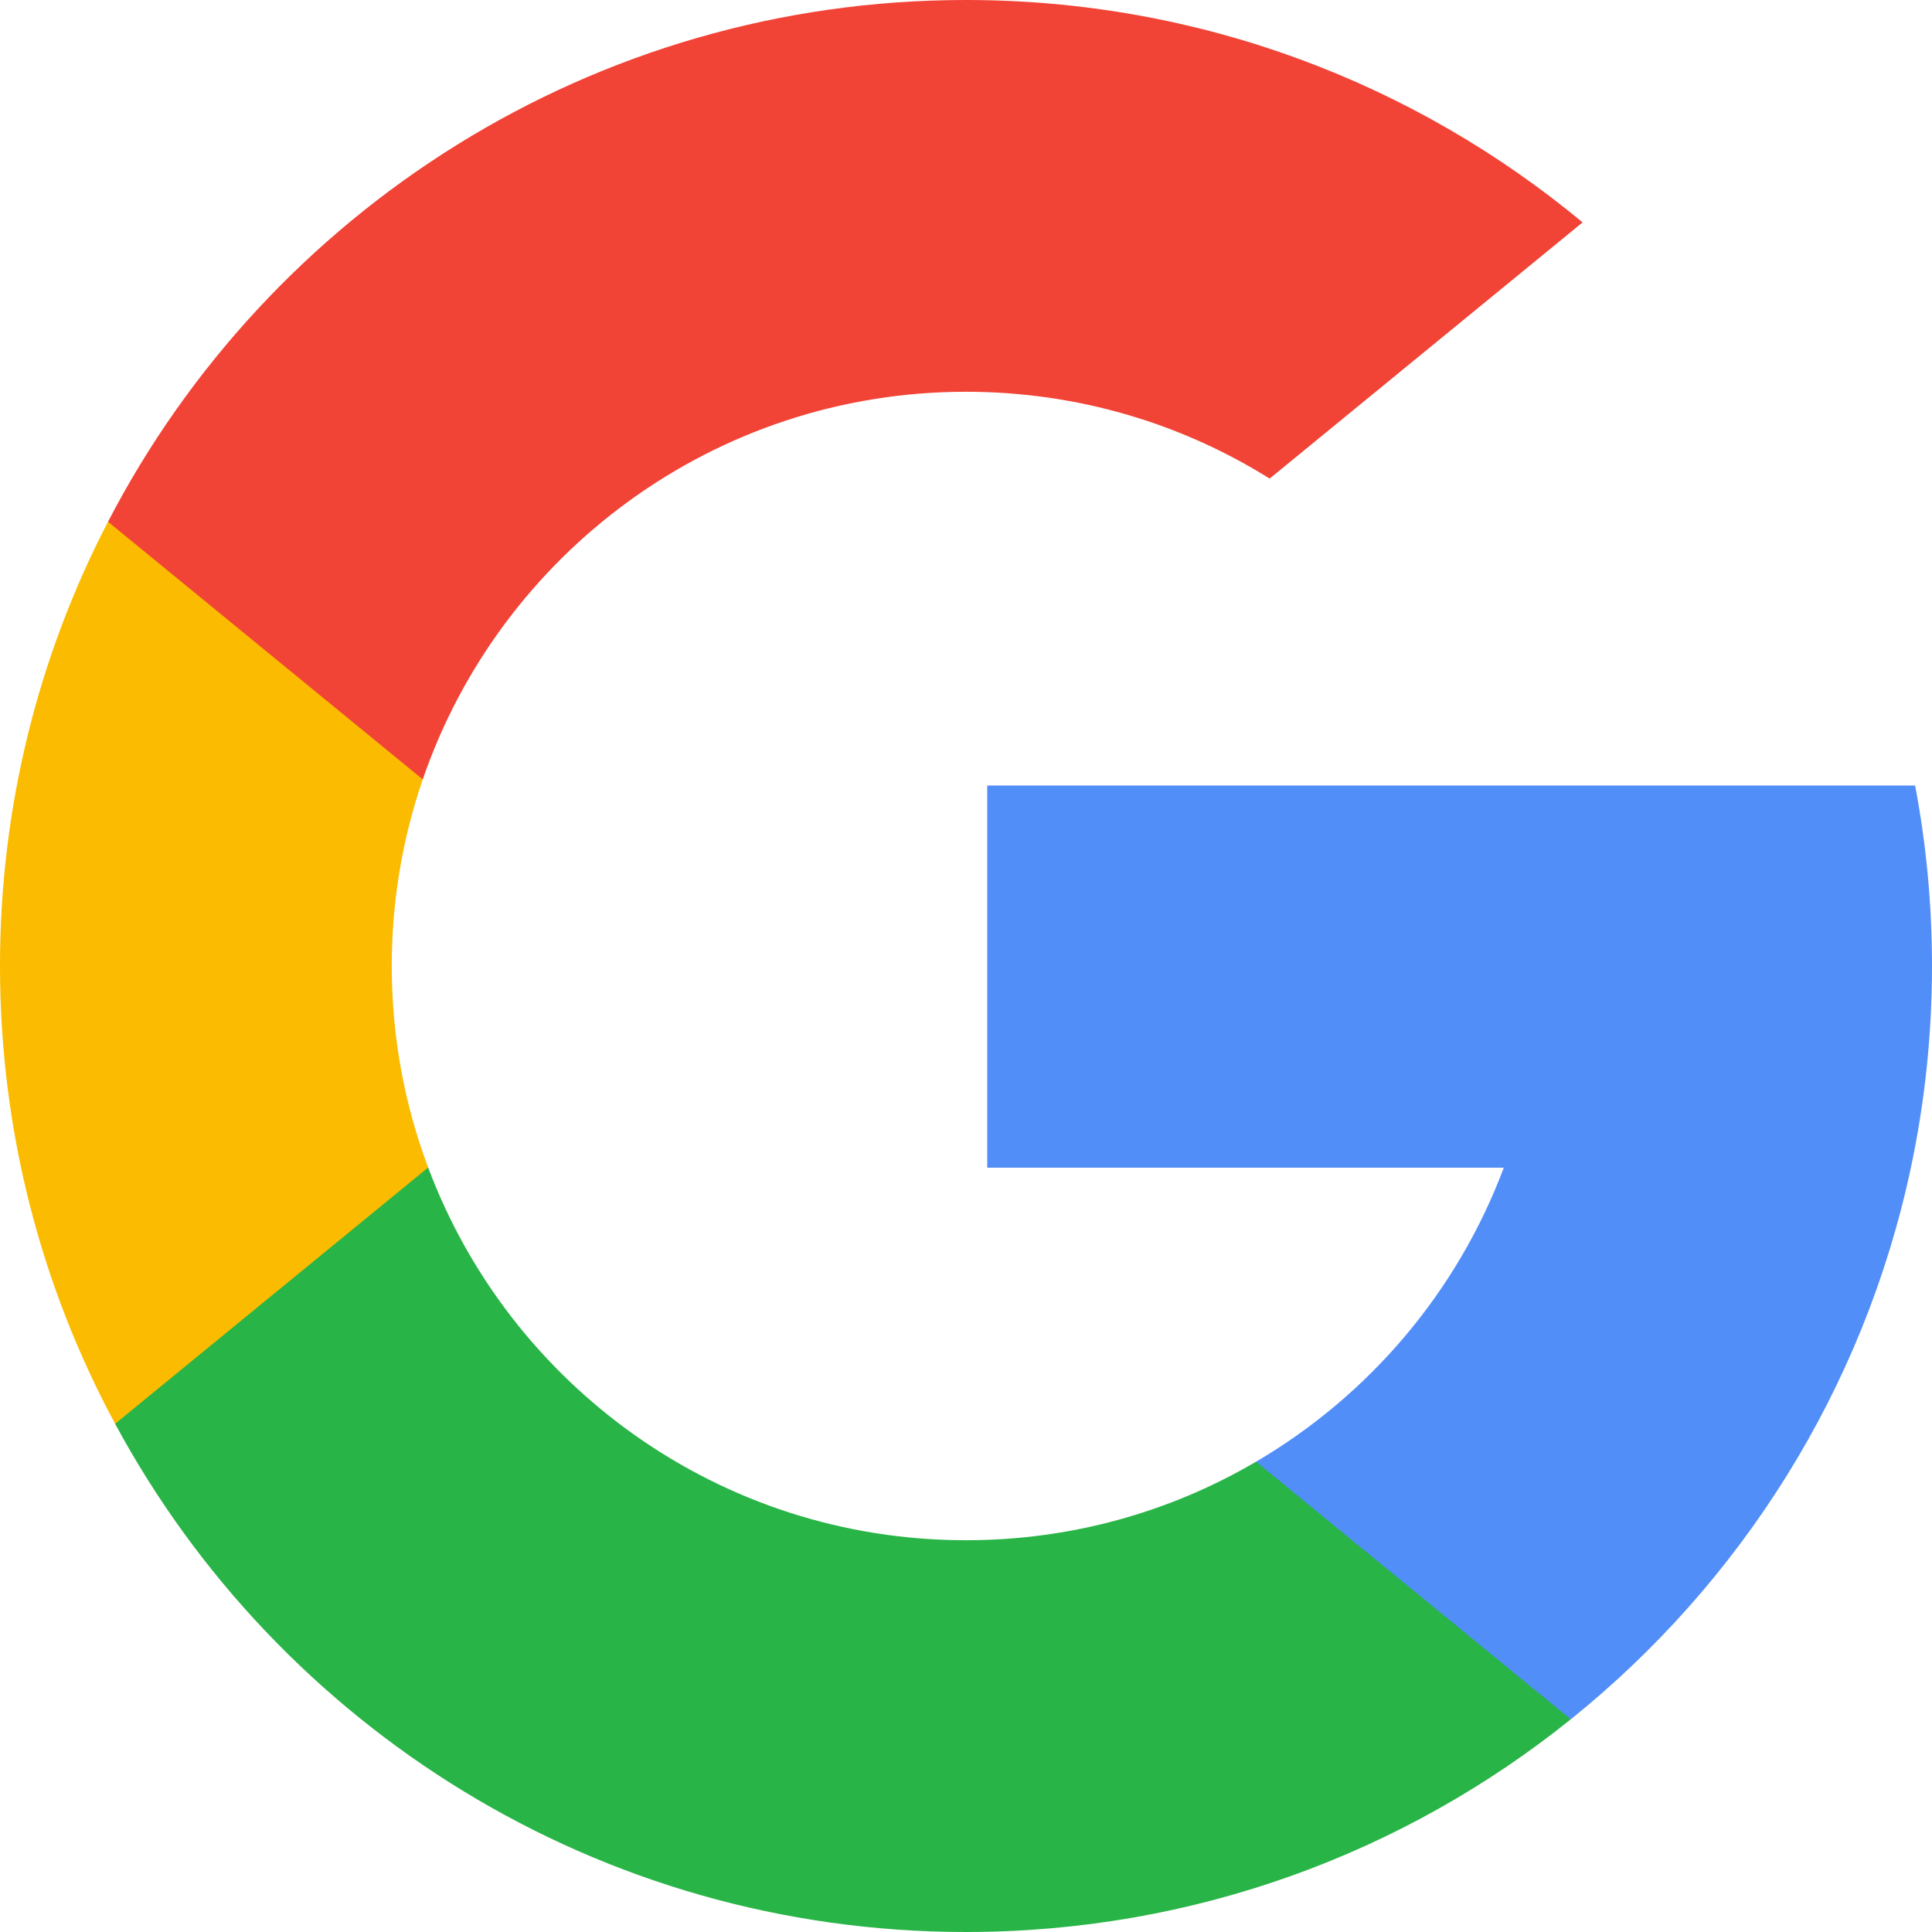
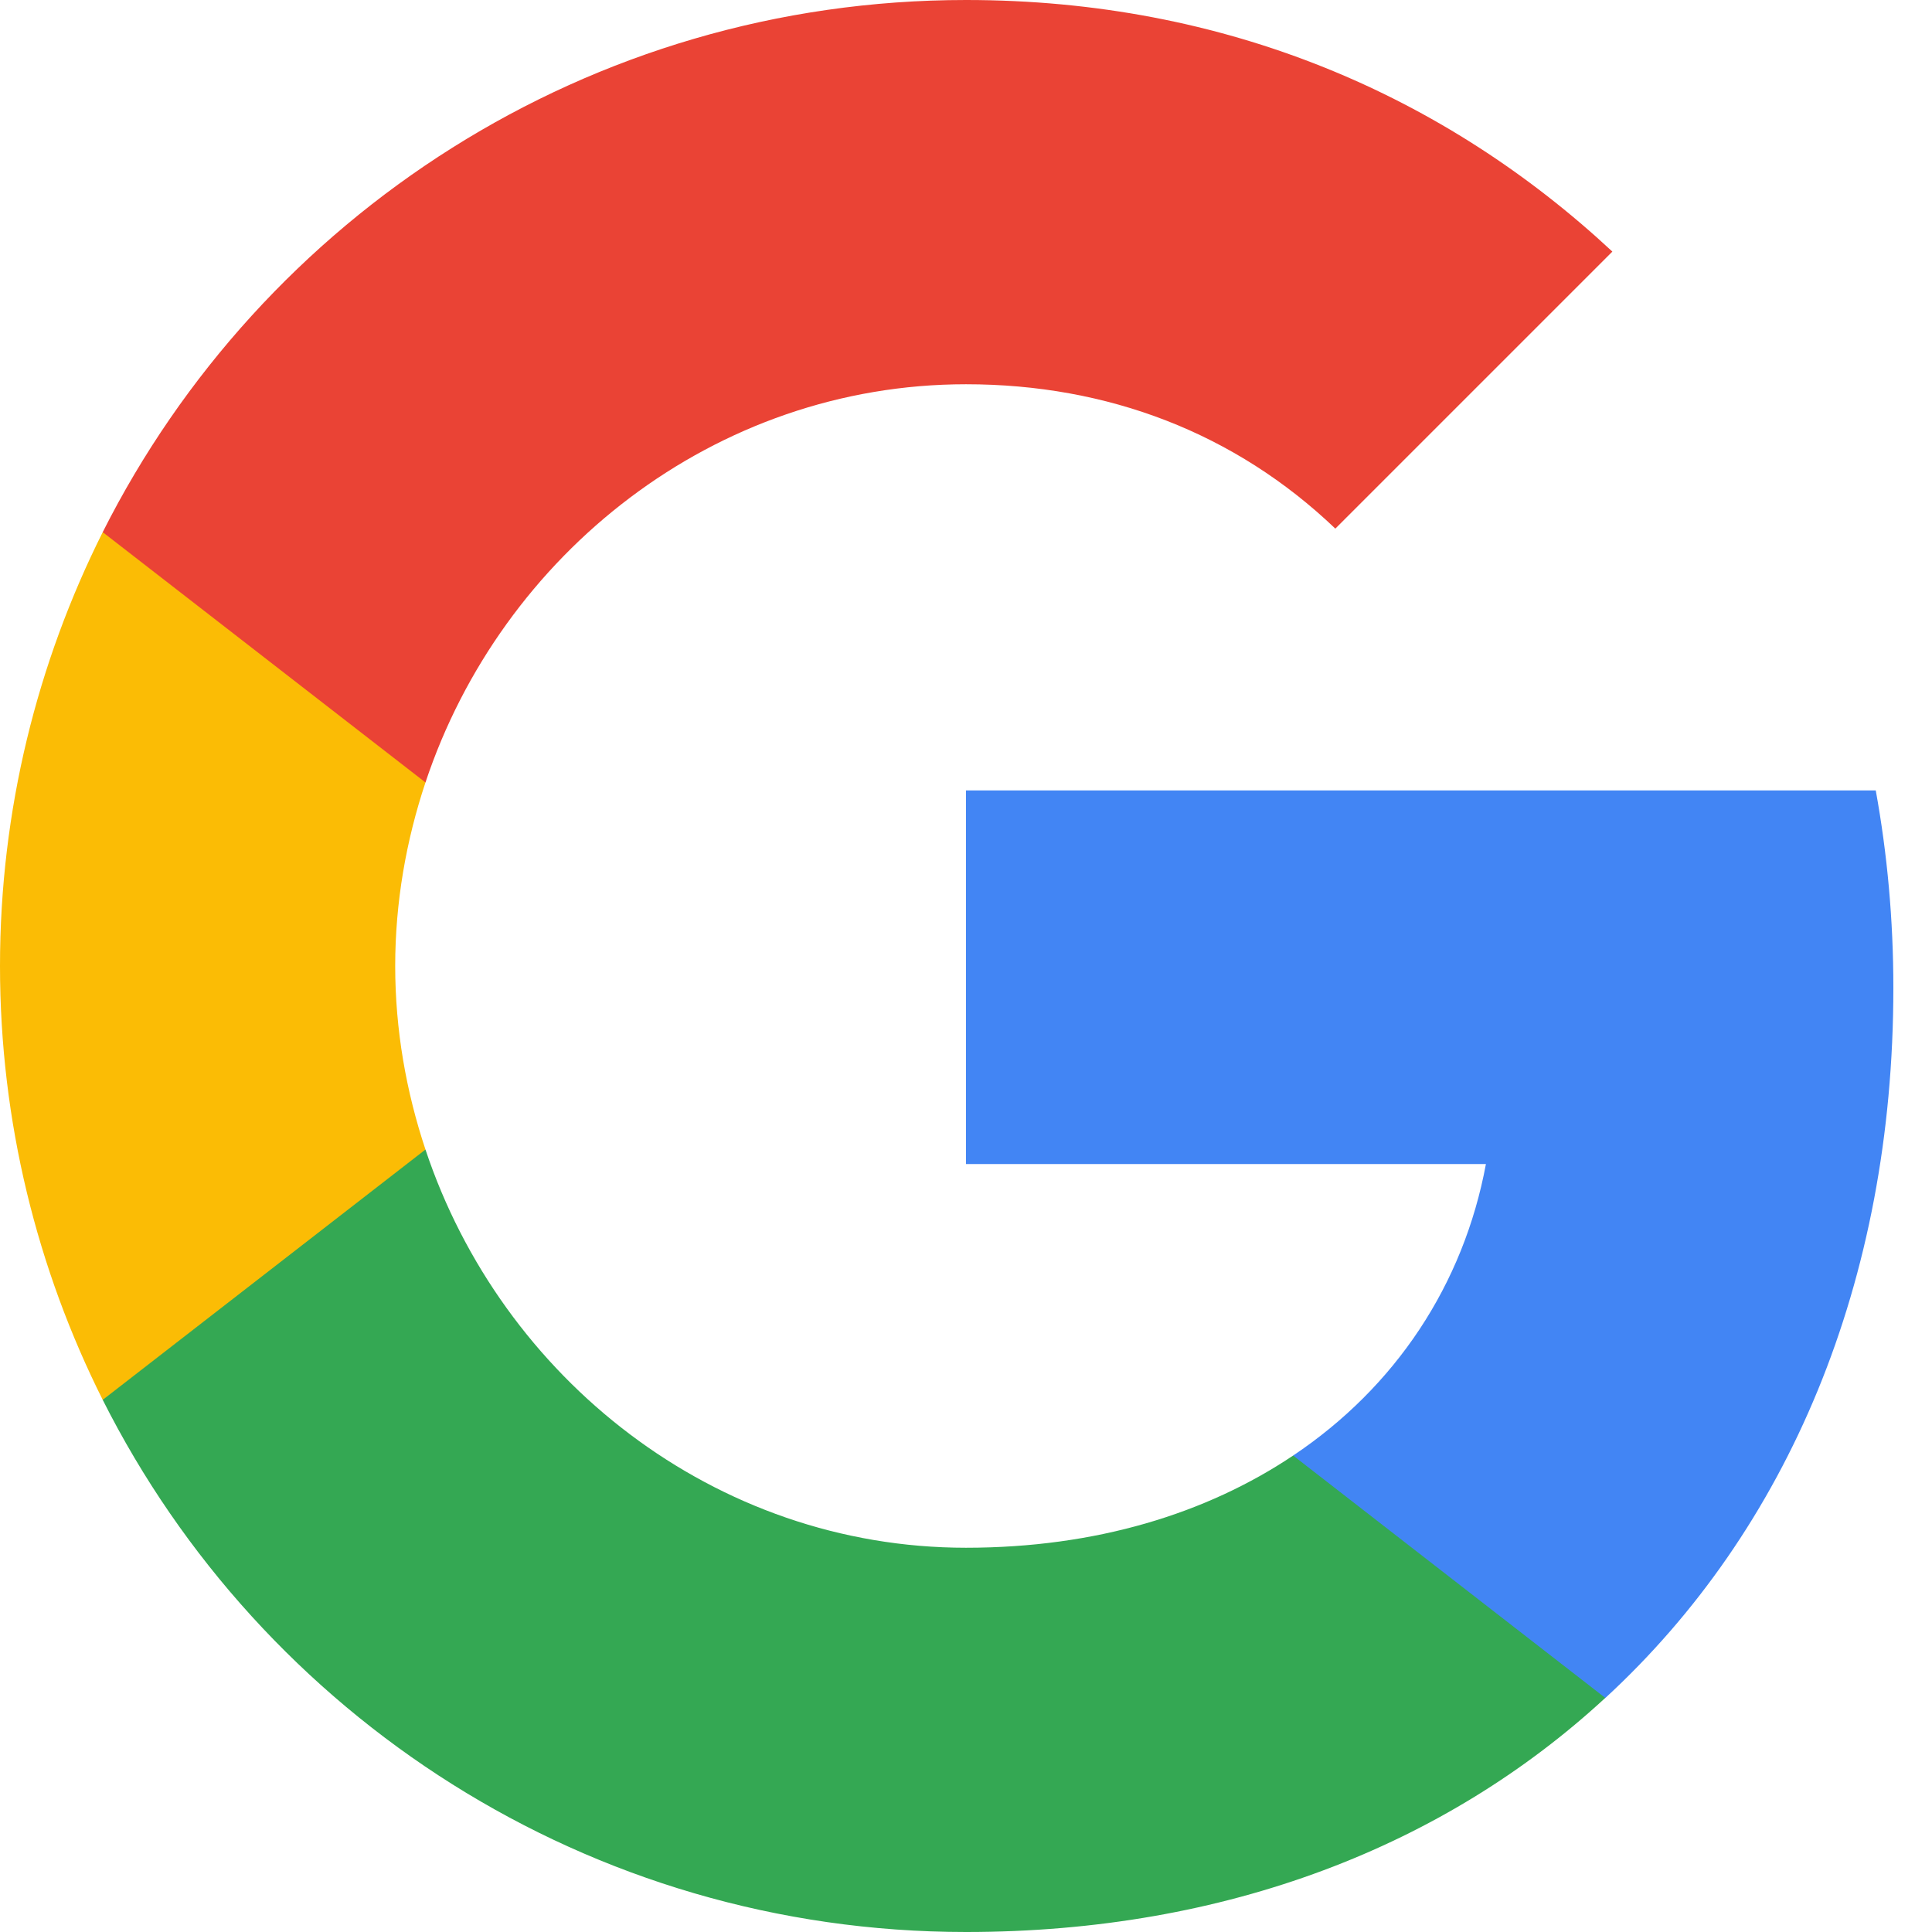
- <svg xmlns="http://www.w3.org/2000/svg" version="1.1" id="Layer_1" x="0px" y="0px" viewBox="0 0 512 512" style="enable-background:new 0 0 512 512;" xml:space="preserve">
-   <path style="fill:#FBBB00;" d="M113.47,309.408L95.648,375.94l-65.139,1.378C11.042,341.211,0,299.9,0,256  c0-42.451,10.324-82.483,28.624-117.732h0.014l57.992,10.632l25.404,57.644c-5.317,15.501-8.215,32.141-8.215,49.456  C103.821,274.792,107.225,292.797,113.47,309.408z" />
-   <path style="fill:#518EF8;" d="M507.527,208.176C510.467,223.662,512,239.655,512,256c0,18.328-1.927,36.206-5.598,53.451  c-12.462,58.683-45.025,109.925-90.134,146.187l-0.014-0.014l-73.044-3.727l-10.338-64.535  c29.932-17.554,53.324-45.025,65.646-77.911h-136.89V208.176h138.887L507.527,208.176L507.527,208.176z" />
-   <path style="fill:#28B446;" d="M416.253,455.624l0.014,0.014C372.396,490.901,316.666,512,256,512  c-97.491,0-182.252-54.491-225.491-134.681l82.961-67.91c21.619,57.698,77.278,98.771,142.53,98.771  c28.047,0,54.323-7.582,76.87-20.818L416.253,455.624z" />
-   <path style="fill:#F14336;" d="M419.404,58.936l-82.933,67.896c-23.335-14.586-50.919-23.012-80.471-23.012  c-66.729,0-123.429,42.957-143.965,102.724l-83.397-68.276h-0.014C71.23,56.123,157.06,0,256,0  C318.115,0,375.068,22.126,419.404,58.936z" />
-   <g>
- </g>
-   <g>
- </g>
-   <g>
- </g>
-   <g>
- </g>
-   <g>
- </g>
-   <g>
- </g>
-   <g>
- </g>
-   <g>
- </g>
-   <g>
- </g>
-   <g>
- </g>
-   <g>
- </g>
-   <g>
- </g>
-   <g>
- </g>
-   <g>
- </g>
-   <g>
- </g>
+ <svg xmlns="http://www.w3.org/2000/svg" width="18" height="18" viewBox="0 0 18 18" fill="none">
+   <path fill-rule="evenodd" clip-rule="evenodd" d="M17.64 9.205C17.64 8.566 17.583 7.953 17.476 7.364H9V10.845H13.844C13.635 11.97 13.001 12.923 12.048 13.561V15.82H14.956C16.658 14.253 17.64 11.945 17.64 9.205Z" fill="#4285F4" />
+   <path fill-rule="evenodd" clip-rule="evenodd" d="M9 18C11.43 18 13.467 17.194 14.956 15.819L12.048 13.561C11.242 14.101 10.211 14.42 9 14.42C6.656 14.42 4.672 12.837 3.964 10.71H0.957V13.042C2.438 15.983 5.482 18 9 18Z" fill="#34A853" />
+   <path fill-rule="evenodd" clip-rule="evenodd" d="M3.964 10.71C3.784 10.17 3.682 9.593 3.682 9C3.682 8.407 3.784 7.83 3.964 7.29V4.958H0.957C0.348 6.173 0 7.548 0 9C0 10.452 0.348 11.827 0.957 13.042L3.964 10.71Z" fill="#FBBC05" />
+   <path fill-rule="evenodd" clip-rule="evenodd" d="M9 3.58C10.321 3.58 11.508 4.034 12.441 4.925L15.022 2.344C13.463 0.892 11.426 0 9 0C5.482 0 2.438 2.017 0.957 4.958L3.964 7.29C4.672 5.163 6.656 3.58 9 3.58Z" fill="#EA4335" />
</svg>
